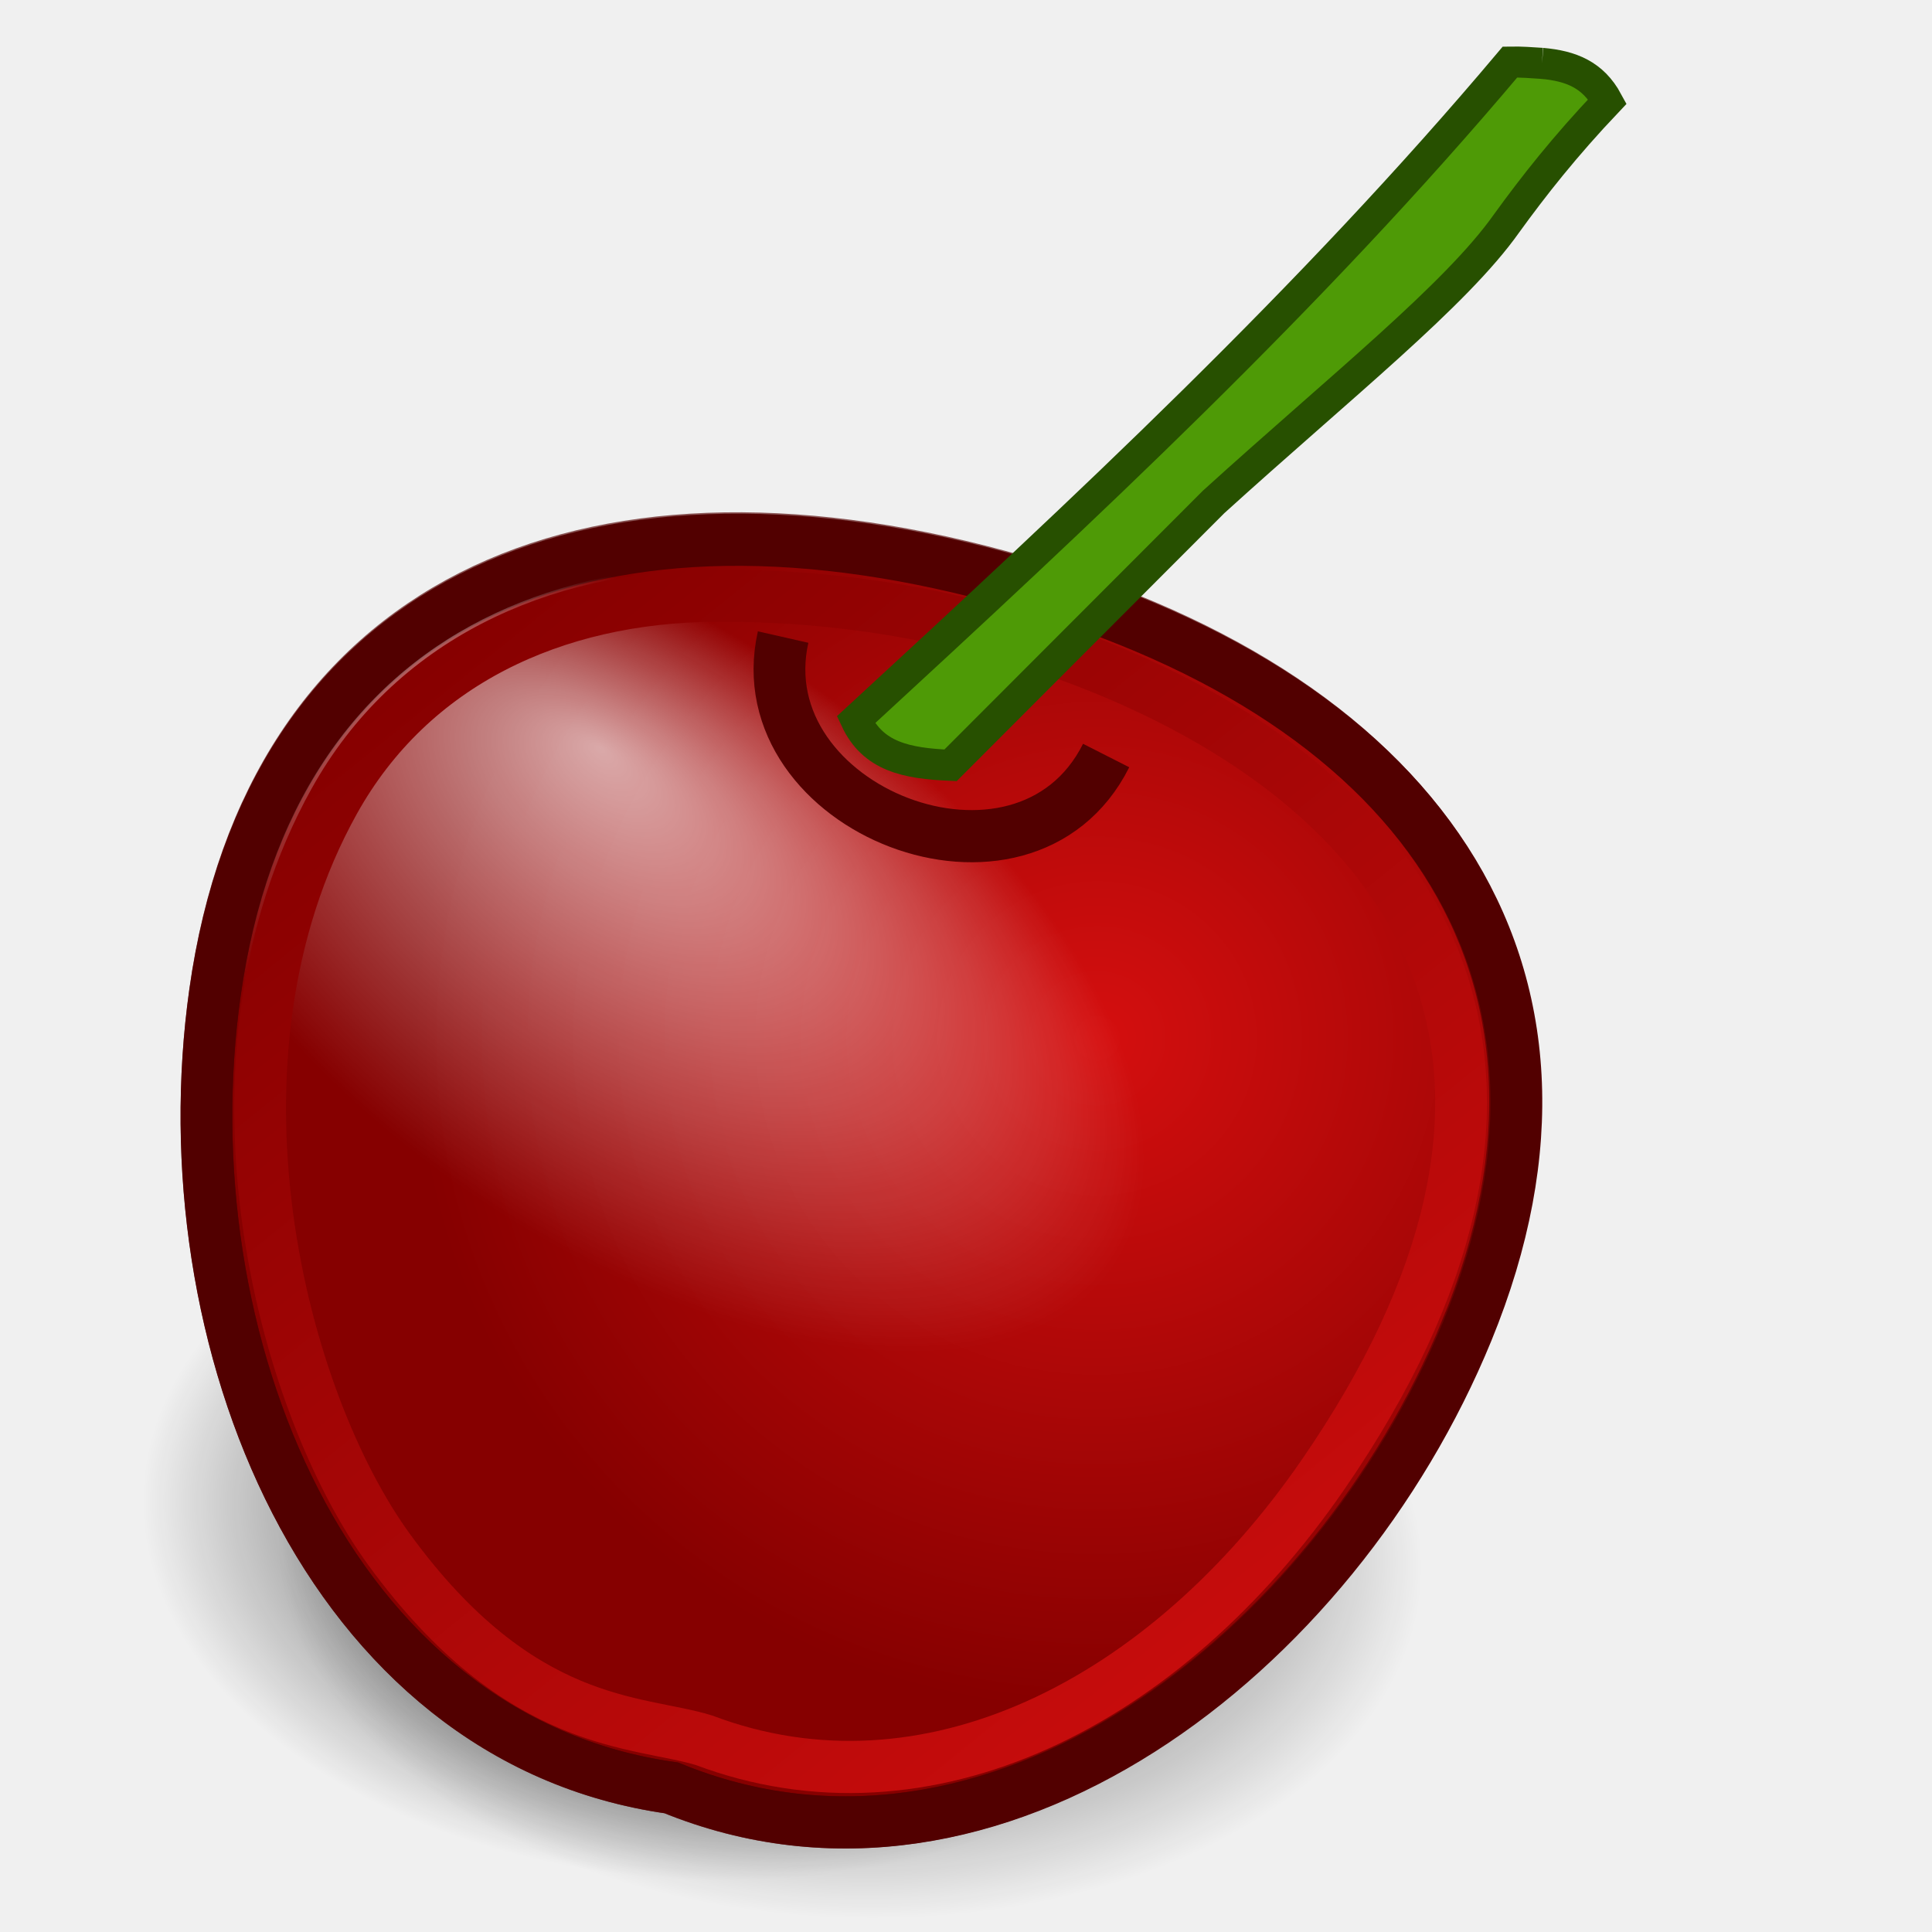
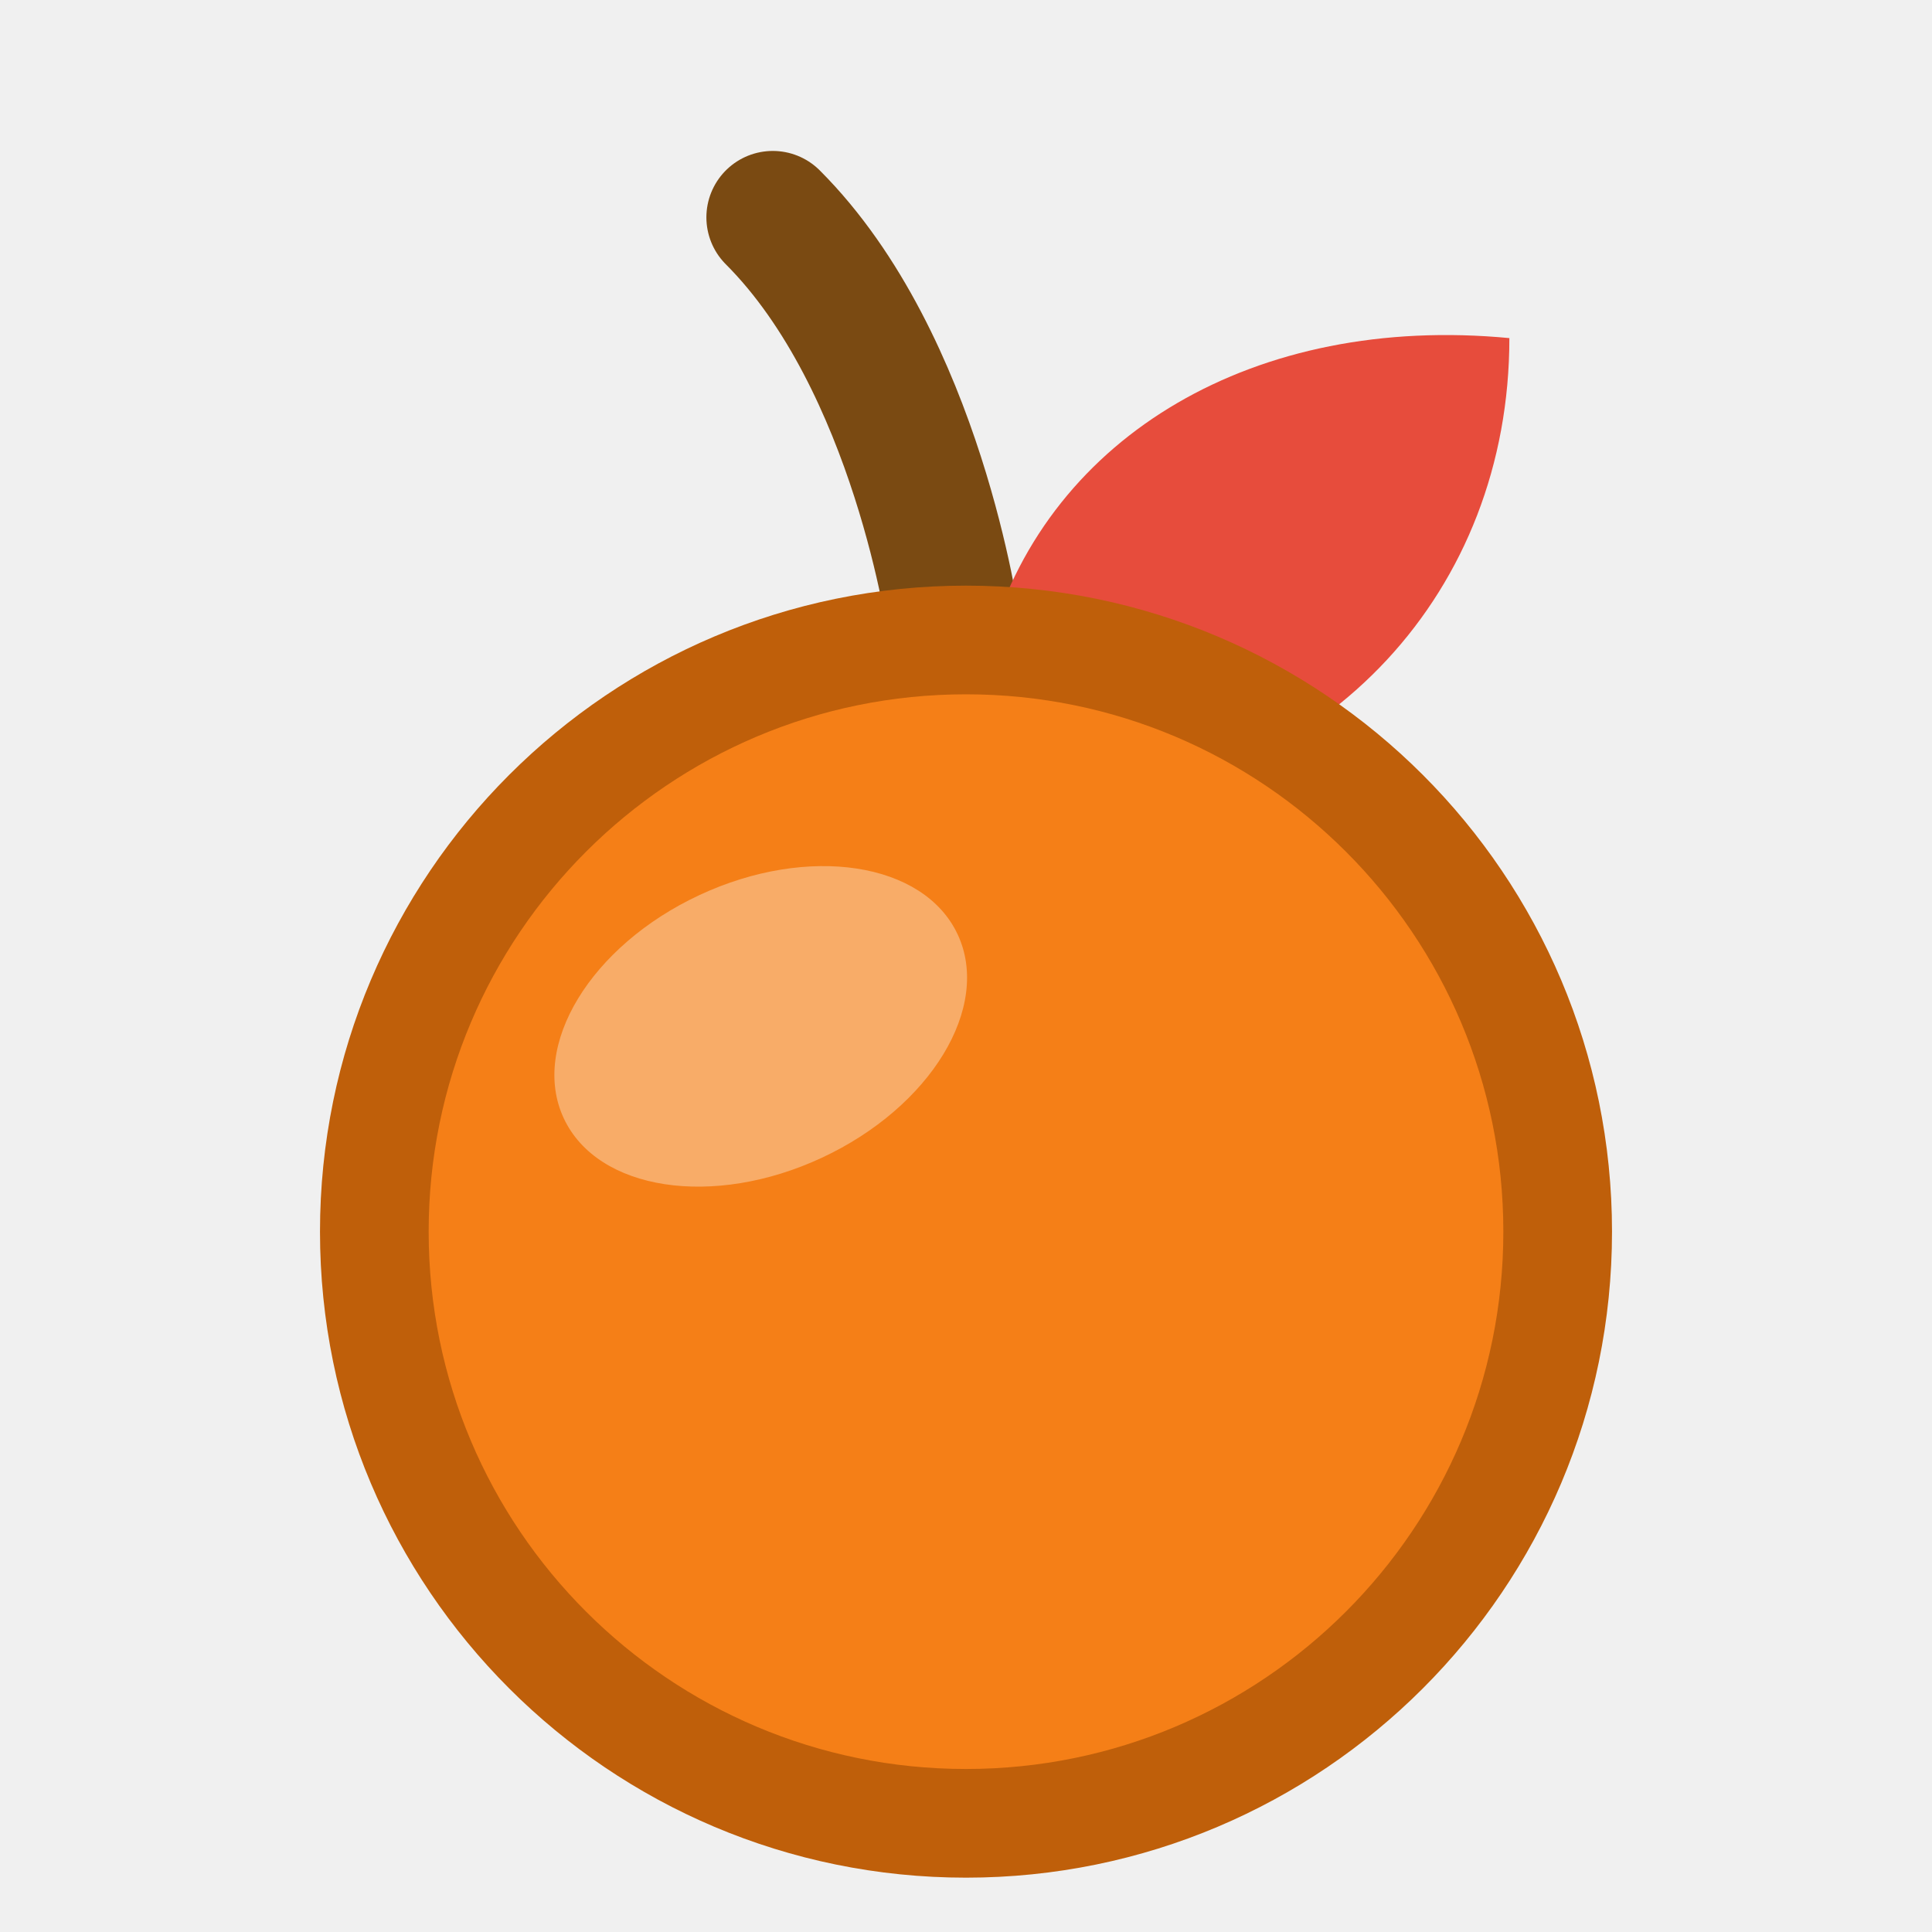
- <svg xmlns="http://www.w3.org/2000/svg" xmlns:xlink="http://www.w3.org/1999/xlink" width="48" height="48" id="svg3119" version="1.1">
-   <defs id="defs3121">
-     <linearGradient id="G1-6-5-0">
-       <stop id="s1-3-2" style="stop-color:#59a40f;stop-opacity:1" offset="0" />
-       <stop id="s2-9-9" style="stop-color:#306102;stop-opacity:1" offset="1" />
-     </linearGradient>
-     <radialGradient xlink:href="#G4-0" id="radialGradient3059" gradientUnits="userSpaceOnUse" gradientTransform="matrix(1.097181,-0.06040066,0.05995679,1.072419,-4.515095,1.139923)" cx="33.921" cy="32.026" fx="33.921" fy="32.026" r="12.011" />
-     <linearGradient id="G4-0">
-       <stop id="s7-3" style="stop-color:#d50f0f;stop-opacity:1" offset="0" />
-       <stop id="s8-9" style="stop-color:#860000;stop-opacity:1" offset="1" />
-     </linearGradient>
-     <radialGradient xlink:href="#G2-9" id="radialGradient3061" gradientUnits="userSpaceOnUse" gradientTransform="matrix(0.7893072,0.4930809,-0.2597058,0.4157284,13.53289,6.7682)" cx="25.346" cy="30.31" fx="22.506" fy="25.064" r="12.011" />
-     <linearGradient id="G2-9">
-       <stop id="s3-69" style="stop-color:#fff;stop-opacity:1" offset="0" />
-       <stop id="s4-33" style="stop-color:#fff;stop-opacity:0" offset="1" />
-     </linearGradient>
-     <linearGradient xlink:href="#G4-0" id="linearGradient3063" gradientUnits="userSpaceOnUse" gradientTransform="translate(0.2838212,1.579463)" x1="42.551" y1="46.026" x2="22.734" y2="23.323" />
-     <linearGradient id="linearGradient3090">
-       <stop id="stop3092" style="stop-color:#d50f0f;stop-opacity:1" offset="0" />
-       <stop id="stop3094" style="stop-color:#860000;stop-opacity:1" offset="1" />
-     </linearGradient>
-     <radialGradient xlink:href="#G5" id="radialGradient4124" gradientUnits="userSpaceOnUse" gradientTransform="matrix(1.156231,0.05007445,-0.03237903,0.7369073,5.710661,995.0593)" cx="15.116" cy="63.965" fx="13.292" fy="60.044" r="12.289" />
-     <linearGradient id="G5">
-       <stop id="s9" style="stop-color:#000;stop-opacity:1" offset="0" />
-       <stop id="s10" style="stop-color:#000;stop-opacity:0" offset="1" />
-     </linearGradient>
-     <radialGradient xlink:href="#G5" id="radialGradient4122" gradientUnits="userSpaceOnUse" gradientTransform="matrix(1.048606,0.04541342,-0.02992369,0.6810268,6.989909,-6.67251)" cx="15.116" cy="63.965" fx="15.116" fy="63.965" r="12.289" />
-     <linearGradient id="linearGradient3101">
-       <stop id="stop3103" style="stop-color:#000;stop-opacity:1" offset="0" />
-       <stop id="stop3105" style="stop-color:#000;stop-opacity:0" offset="1" />
-     </linearGradient>
-     <radialGradient r="12.289" fy="63.965" fx="15.116" cy="63.965" cx="15.116" gradientTransform="matrix(1.134648,0.04913974,-0.03237903,0.7369073,2.405792,994.1308)" gradientUnits="userSpaceOnUse" id="radialGradient3117" xlink:href="#G5" />
-     <linearGradient id="G1-6-5-8">
-       <stop id="s1-3-5" style="stop-color:#59a40f;stop-opacity:1" offset="0" />
-       <stop id="s2-9-8" style="stop-color:#306102;stop-opacity:1" offset="1" />
-     </linearGradient>
-   </defs>
-   <g id="layer1" transform="translate(0,-1004.362)">
-     <path style="fill:url(#radialGradient3117)" id="path30" d="m 31.429,1042.614 c -0.218,5.002 -6.64,8.787 -14.342,8.454 -7.702,-0.334 -13.767,-4.66 -13.546,-9.662 0.218,-5.002 6.64,-8.787 14.342,-8.454 7.702,0.334 13.767,4.66 13.546,9.662 l 0,0 z" />
-     <path style="fill:url(#radialGradient4124)" id="path32" d="m 35.326,1043.568 c -0.218,5.002 -6.758,8.782 -14.607,8.442 -7.848,-0.34 -14.032,-4.671 -13.811,-9.673 0.218,-5.002 6.758,-8.782 14.607,-8.442 7.848,0.34 14.032,4.671 13.811,9.673 l 0,0 z" />
-     <g transform="matrix(1.284668,0.05563683,-0.05688801,1.294702,-15.32258,984.9416)" id="cherry2">
-       <path d="m 42.021,38.735 c -2.28,6.289 -8.636,11.671 -14.976,9.411 -6.706,-0.642 -10.134,-8.201 -9.485,-14.852 0.729,-7.471 6.64,-10.416 14.793,-8.602 8.154,1.814 12.229,6.98 9.668,14.043 z" id="p5" style="fill:url(#radialGradient3059);stroke:#520000;stroke-width:1" />
-       <path d="m 41.995,38.724 c -2.277,6.296 -8.627,11.684 -14.96,9.422 -6.699,-0.643 -10.123,-8.21 -9.475,-14.868 0.728,-7.479 6.632,-10.428 14.778,-8.612 8.145,1.816 12.216,6.987 9.658,14.059 z" id="p6" style="opacity:0.66;fill:url(#radialGradient3061);stroke:#520000;stroke-width:1" />
-       <path d="m 26.86,25.277 c -3.072,0.156 -5.788,1.526 -7.162,4.253 -2.537,5.036 -0.535,11.521 1.706,14.299 2.677,3.324 4.934,3.044 6.227,3.378 C 31.989,48.627 36.5,46.135 39.359,41.601 44.143,34.017 41.126,28.92 34.88,26.514 32.384,25.552 29.613,25.137 26.86,25.277 z" id="p7" style="fill:none;stroke:url(#linearGradient3063);stroke-width:1" />
-       <path d="m 28.224,26.012 c -0.601,3.336 4.888,5.213 6.336,2.001" id="p8" style="fill:none;stroke:#520000;stroke-width:1" />
-     </g>
-     <path style="fill:#4e9a06;stroke:#275000;stroke-width:0.771" d="m 38.31,1005.936 c -0.242,-0.016 -0.518,-0.037 -0.795,-0.032 -4.953,5.883 -10.589,11.126 -16.251,16.342 0.426,0.91 1.247,1.083 2.352,1.13 l 6.536,-6.544 c 3.163,-2.87 6.022,-5.14 7.279,-6.921 0.673,-0.929 1.446,-1.912 2.506,-3.029 -0.359,-0.663 -0.903,-0.882 -1.627,-0.946 l 1.1e-5,-2e-4 z" id="stem" />
-   </g>
+ <svg xmlns="http://www.w3.org/2000/svg" width="16" height="16" viewBox="0 0 16 16">
+   <path d="M 7.9 5.2 C 7.9 5.2 7.6 3.0 6.4 1.8" stroke="#7a4a12" stroke-width="1.1" fill="none" stroke-linecap="round" />
+   <path d="M 8.2 5.3 C 8.7 3.6 10.4 2.6 12.5 2.8 C 12.5 4.9 11.0 6.5 8.9 6.7 C 8.6 6.6 8.4 6.0 8.2 5.3 Z" fill="#e74c3c" />
+   <circle cx="8" cy="10.2" r="4.9" fill="#f57f17" stroke="#bf5f0a" stroke-width="0.9" />
+   <ellipse cx="6.3" cy="8.5" rx="1.8" ry="1.2" fill="#ffffff" opacity="0.35" transform="rotate(-25 6.3 8.5)" />
</svg>
